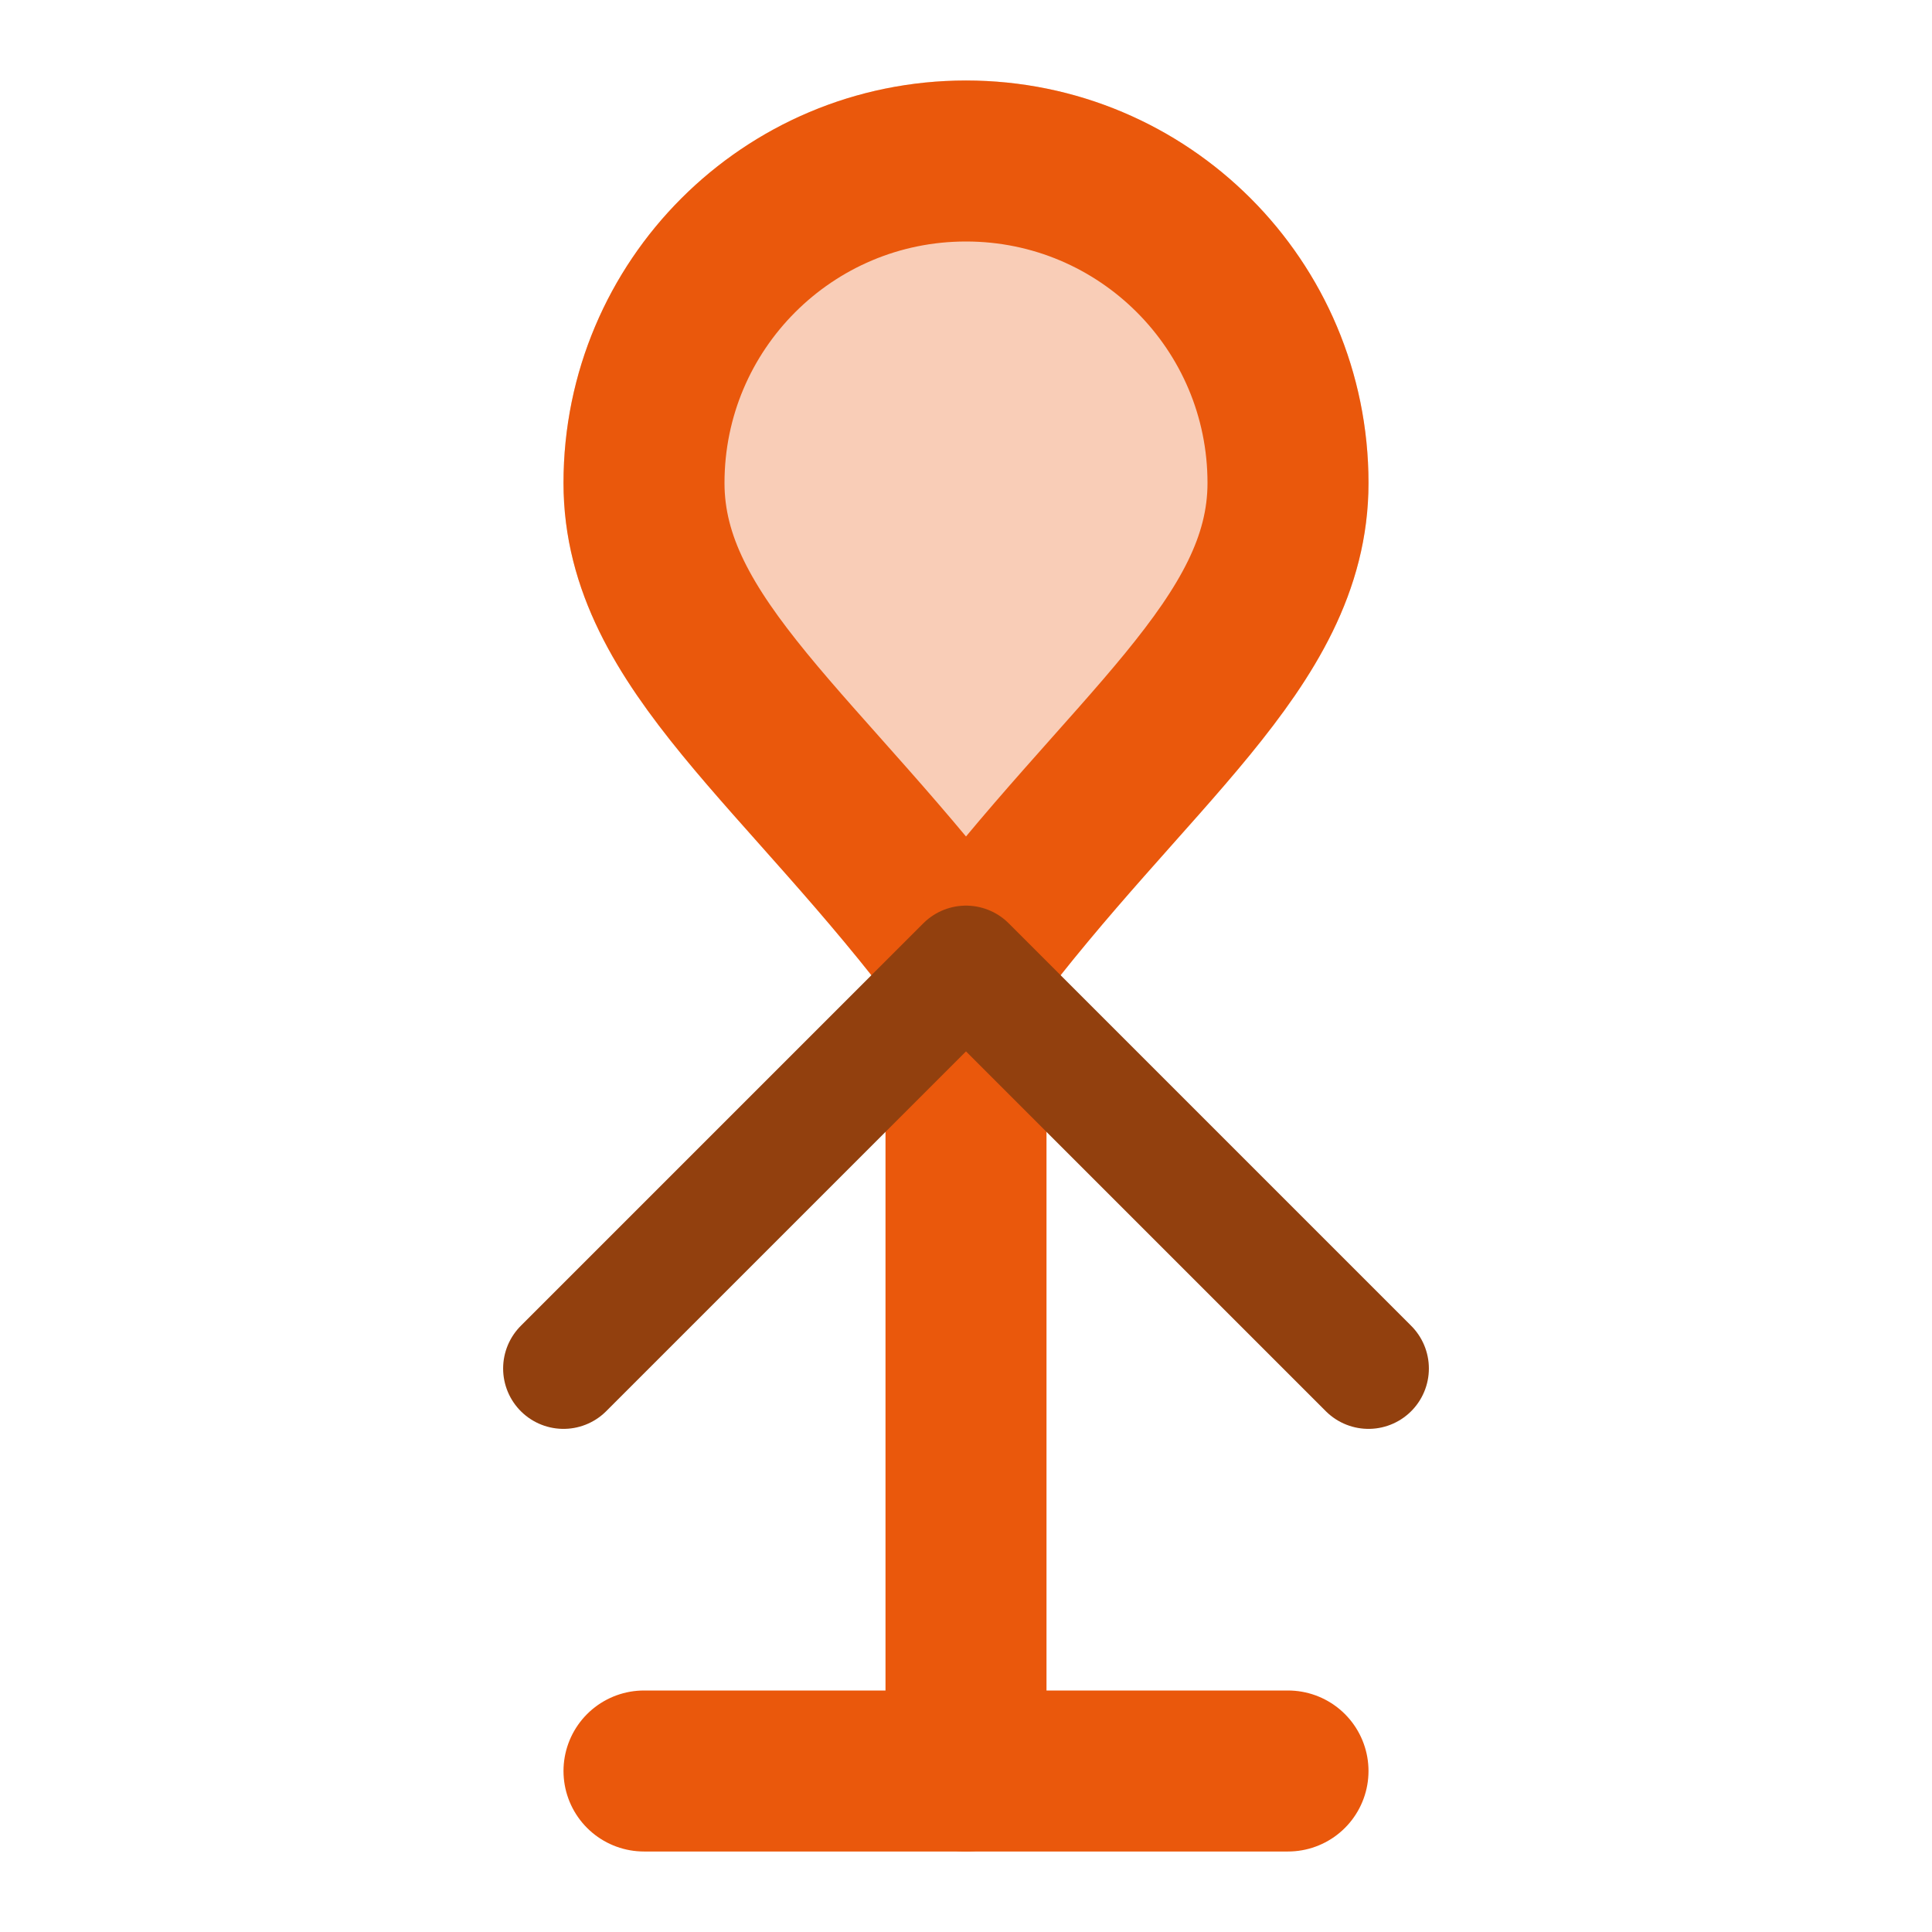
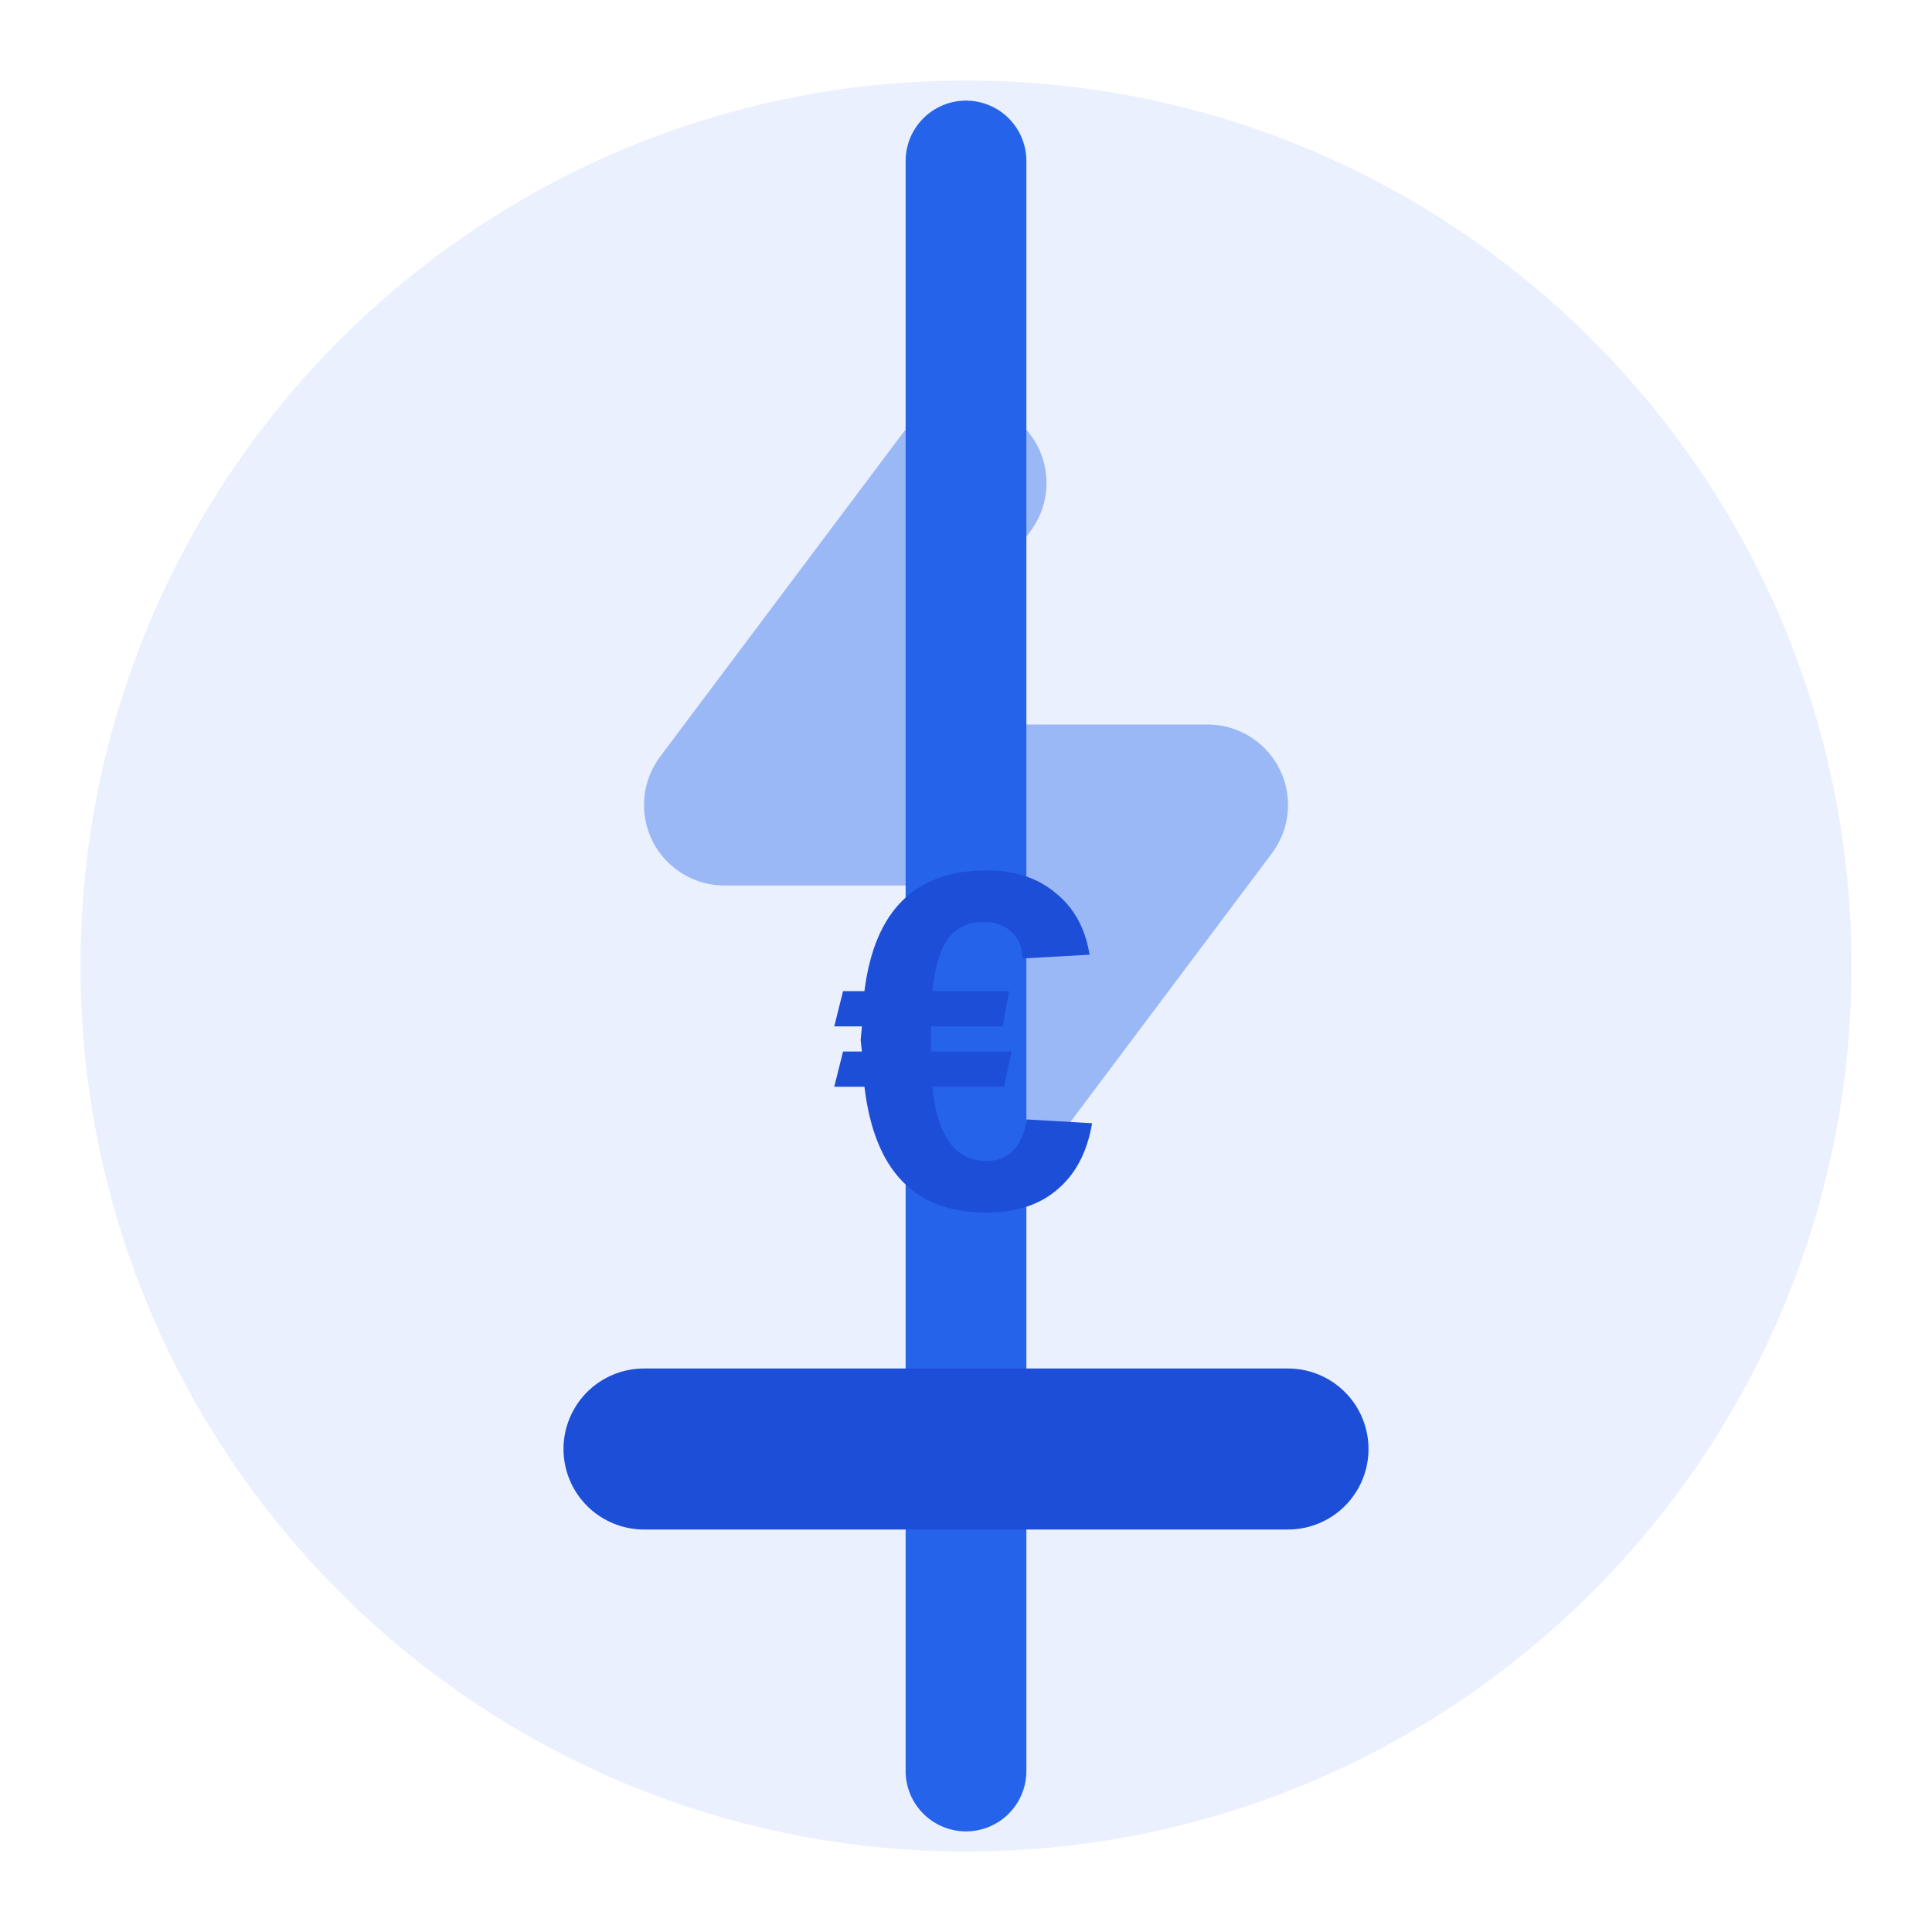
- <svg xmlns="http://www.w3.org/2000/svg" width="32" height="32" viewBox="0 0 24 24" fill="none" stroke="#EA580C" stroke-width="2" stroke-linecap="round" stroke-linejoin="round">
-   <path d="M12 12c-2-2.67-4-4-4-6 0-2.21 1.79-4 4-4s4 1.79 4 4c0 2-2 3.33-4 6z" fill="#EA580C" opacity="0.3" />
-   <path d="M12 12c-2-2.67-4-4-4-6 0-2.21 1.79-4 4-4s4 1.79 4 4c0 2-2 3.33-4 6z" />
-   <path d="M12 12v10" />
-   <path d="M8 22h8" />
-   <path d="M7 17l5-5 5 5" stroke="#92400E" stroke-width="1.5" />
+ <svg xmlns="http://www.w3.org/2000/svg" width="32" height="32" viewBox="0 0 24 24" fill="none" stroke="#2563EB" stroke-width="2" stroke-linecap="round" stroke-linejoin="round">
+   <circle cx="12" cy="12" r="10" fill="#2563EB" opacity="0.1" />
+   <path d="M12 2v20" stroke="#2563EB" stroke-width="1.5" />
+   <path d="M12 6l-3 4h6l-3 4" fill="#2563EB" opacity="0.4" />
+   <path d="M8 18h8" stroke="#1D4ED8" />
+   <text x="12" y="15" text-anchor="middle" font-size="6" font-weight="bold" fill="#1D4ED8" stroke="none" font-family="Arial">€</text>
</svg>
